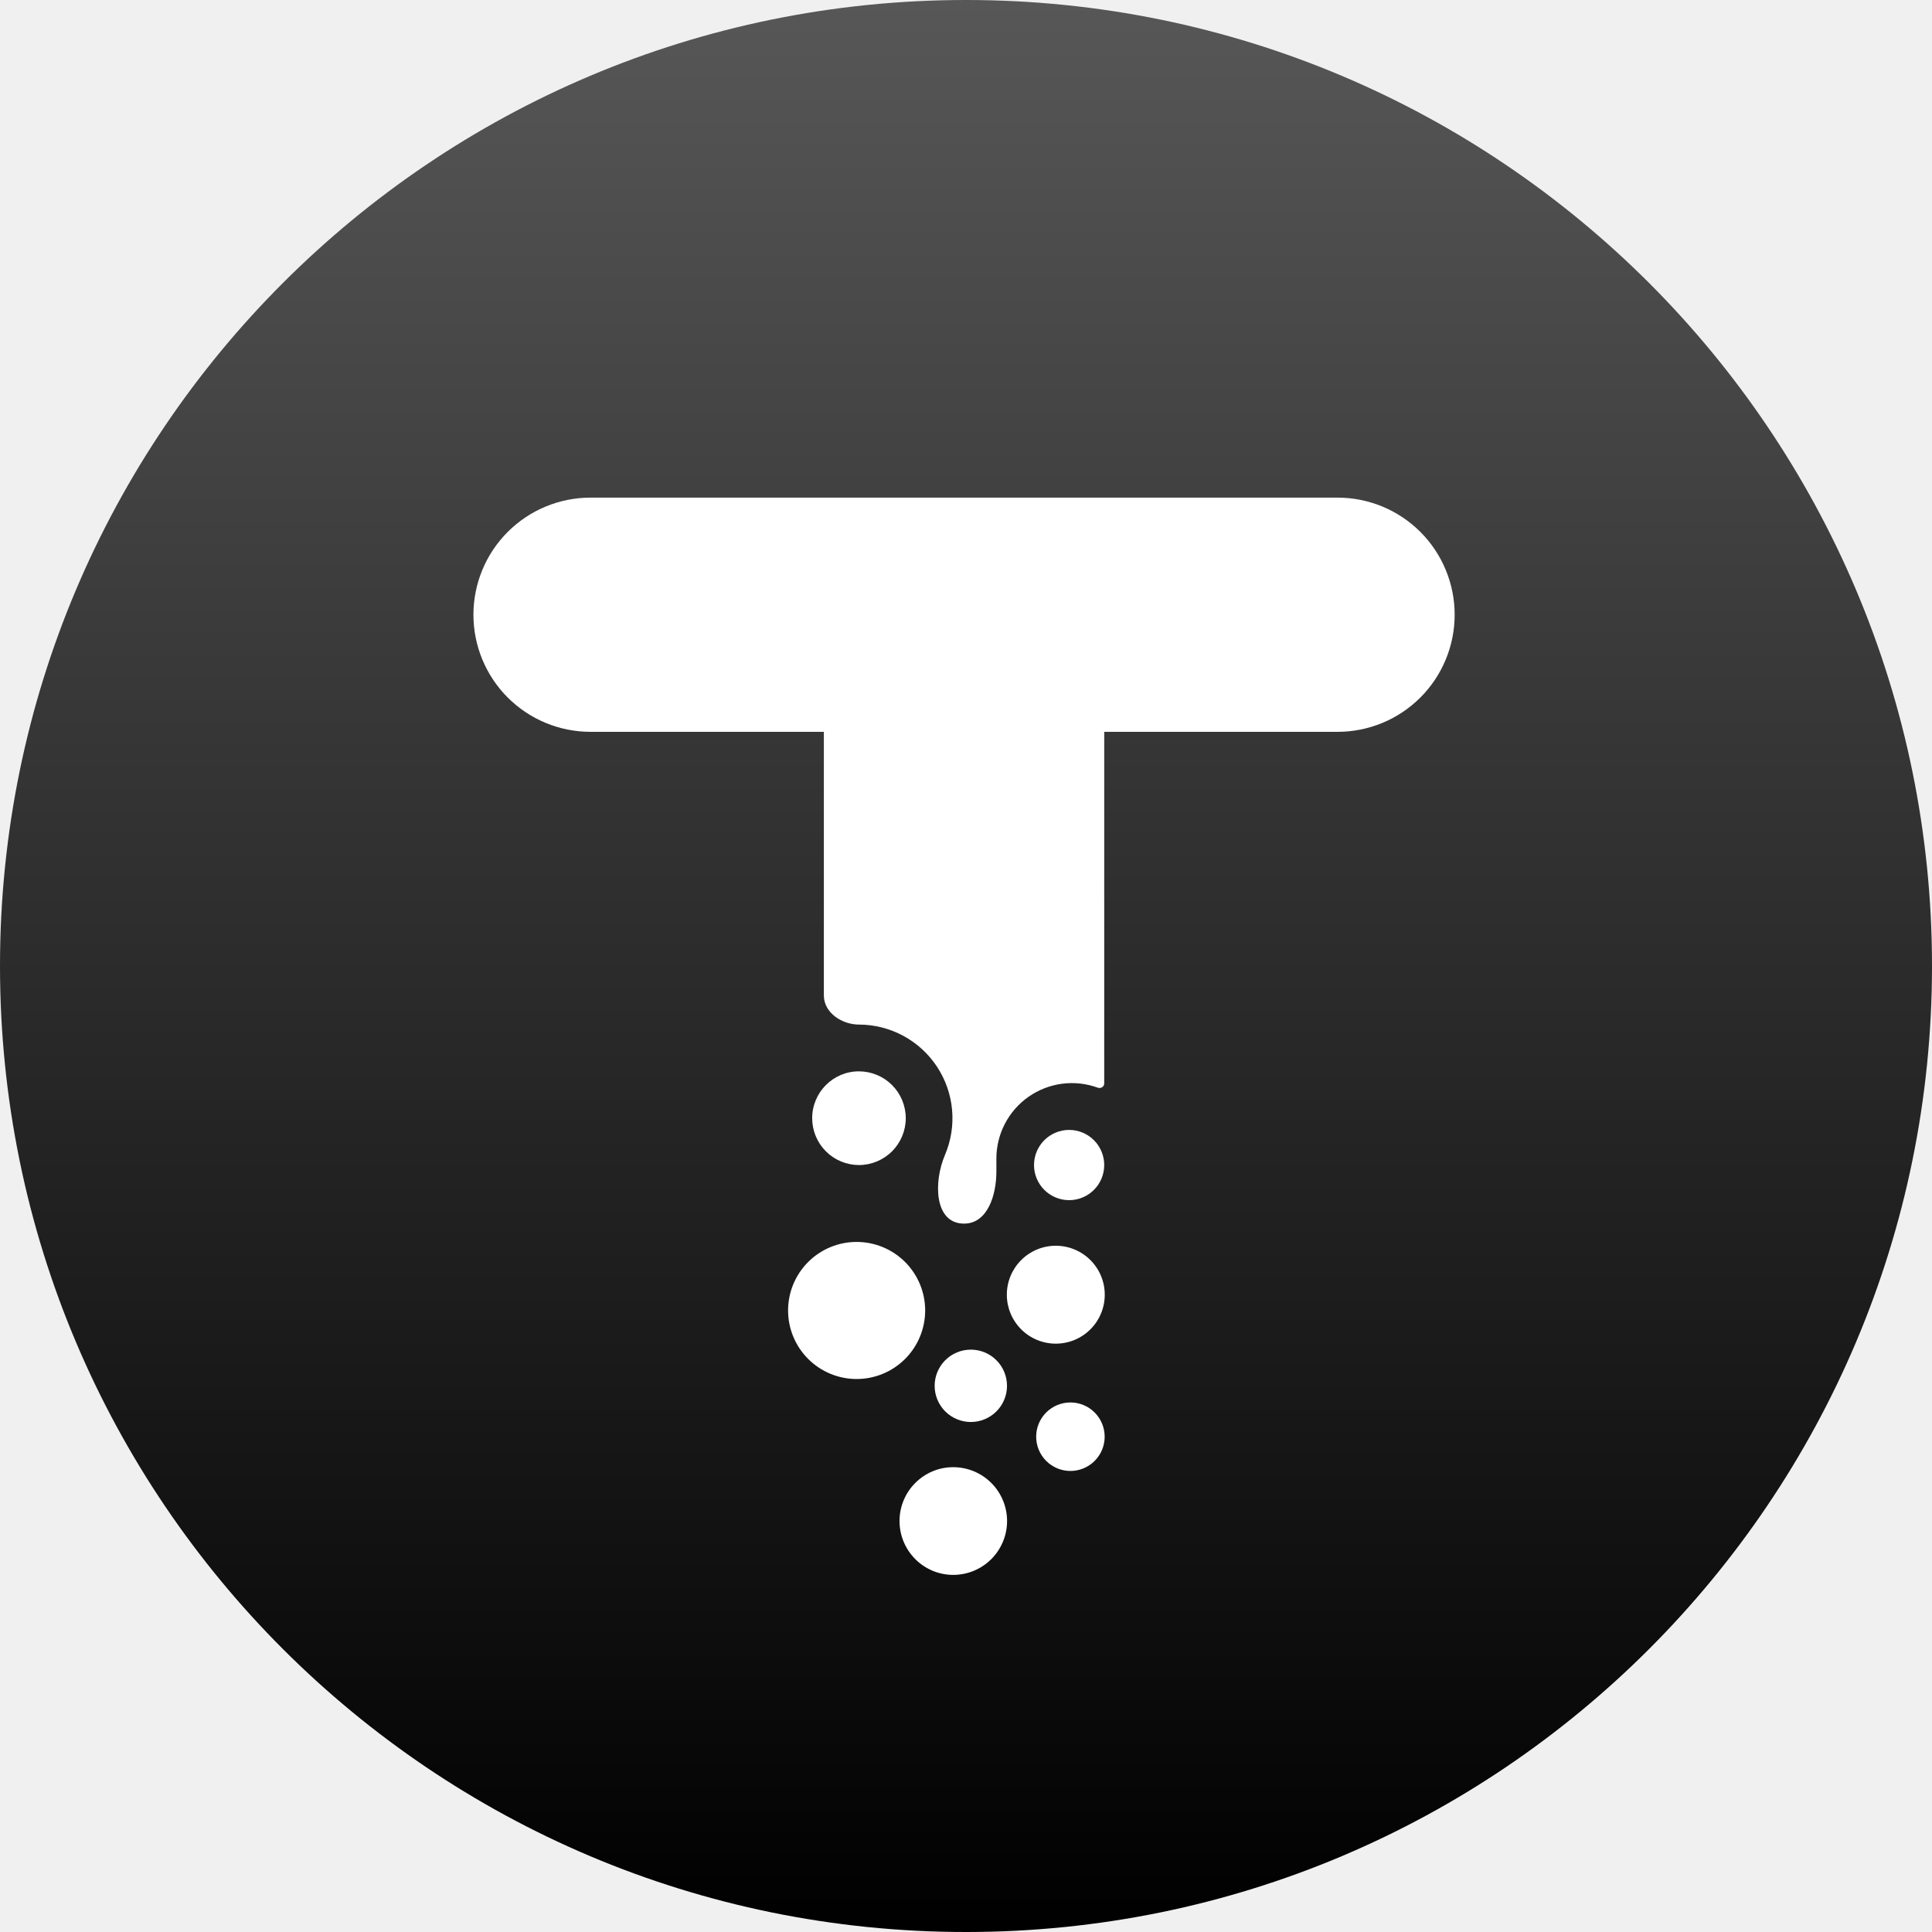
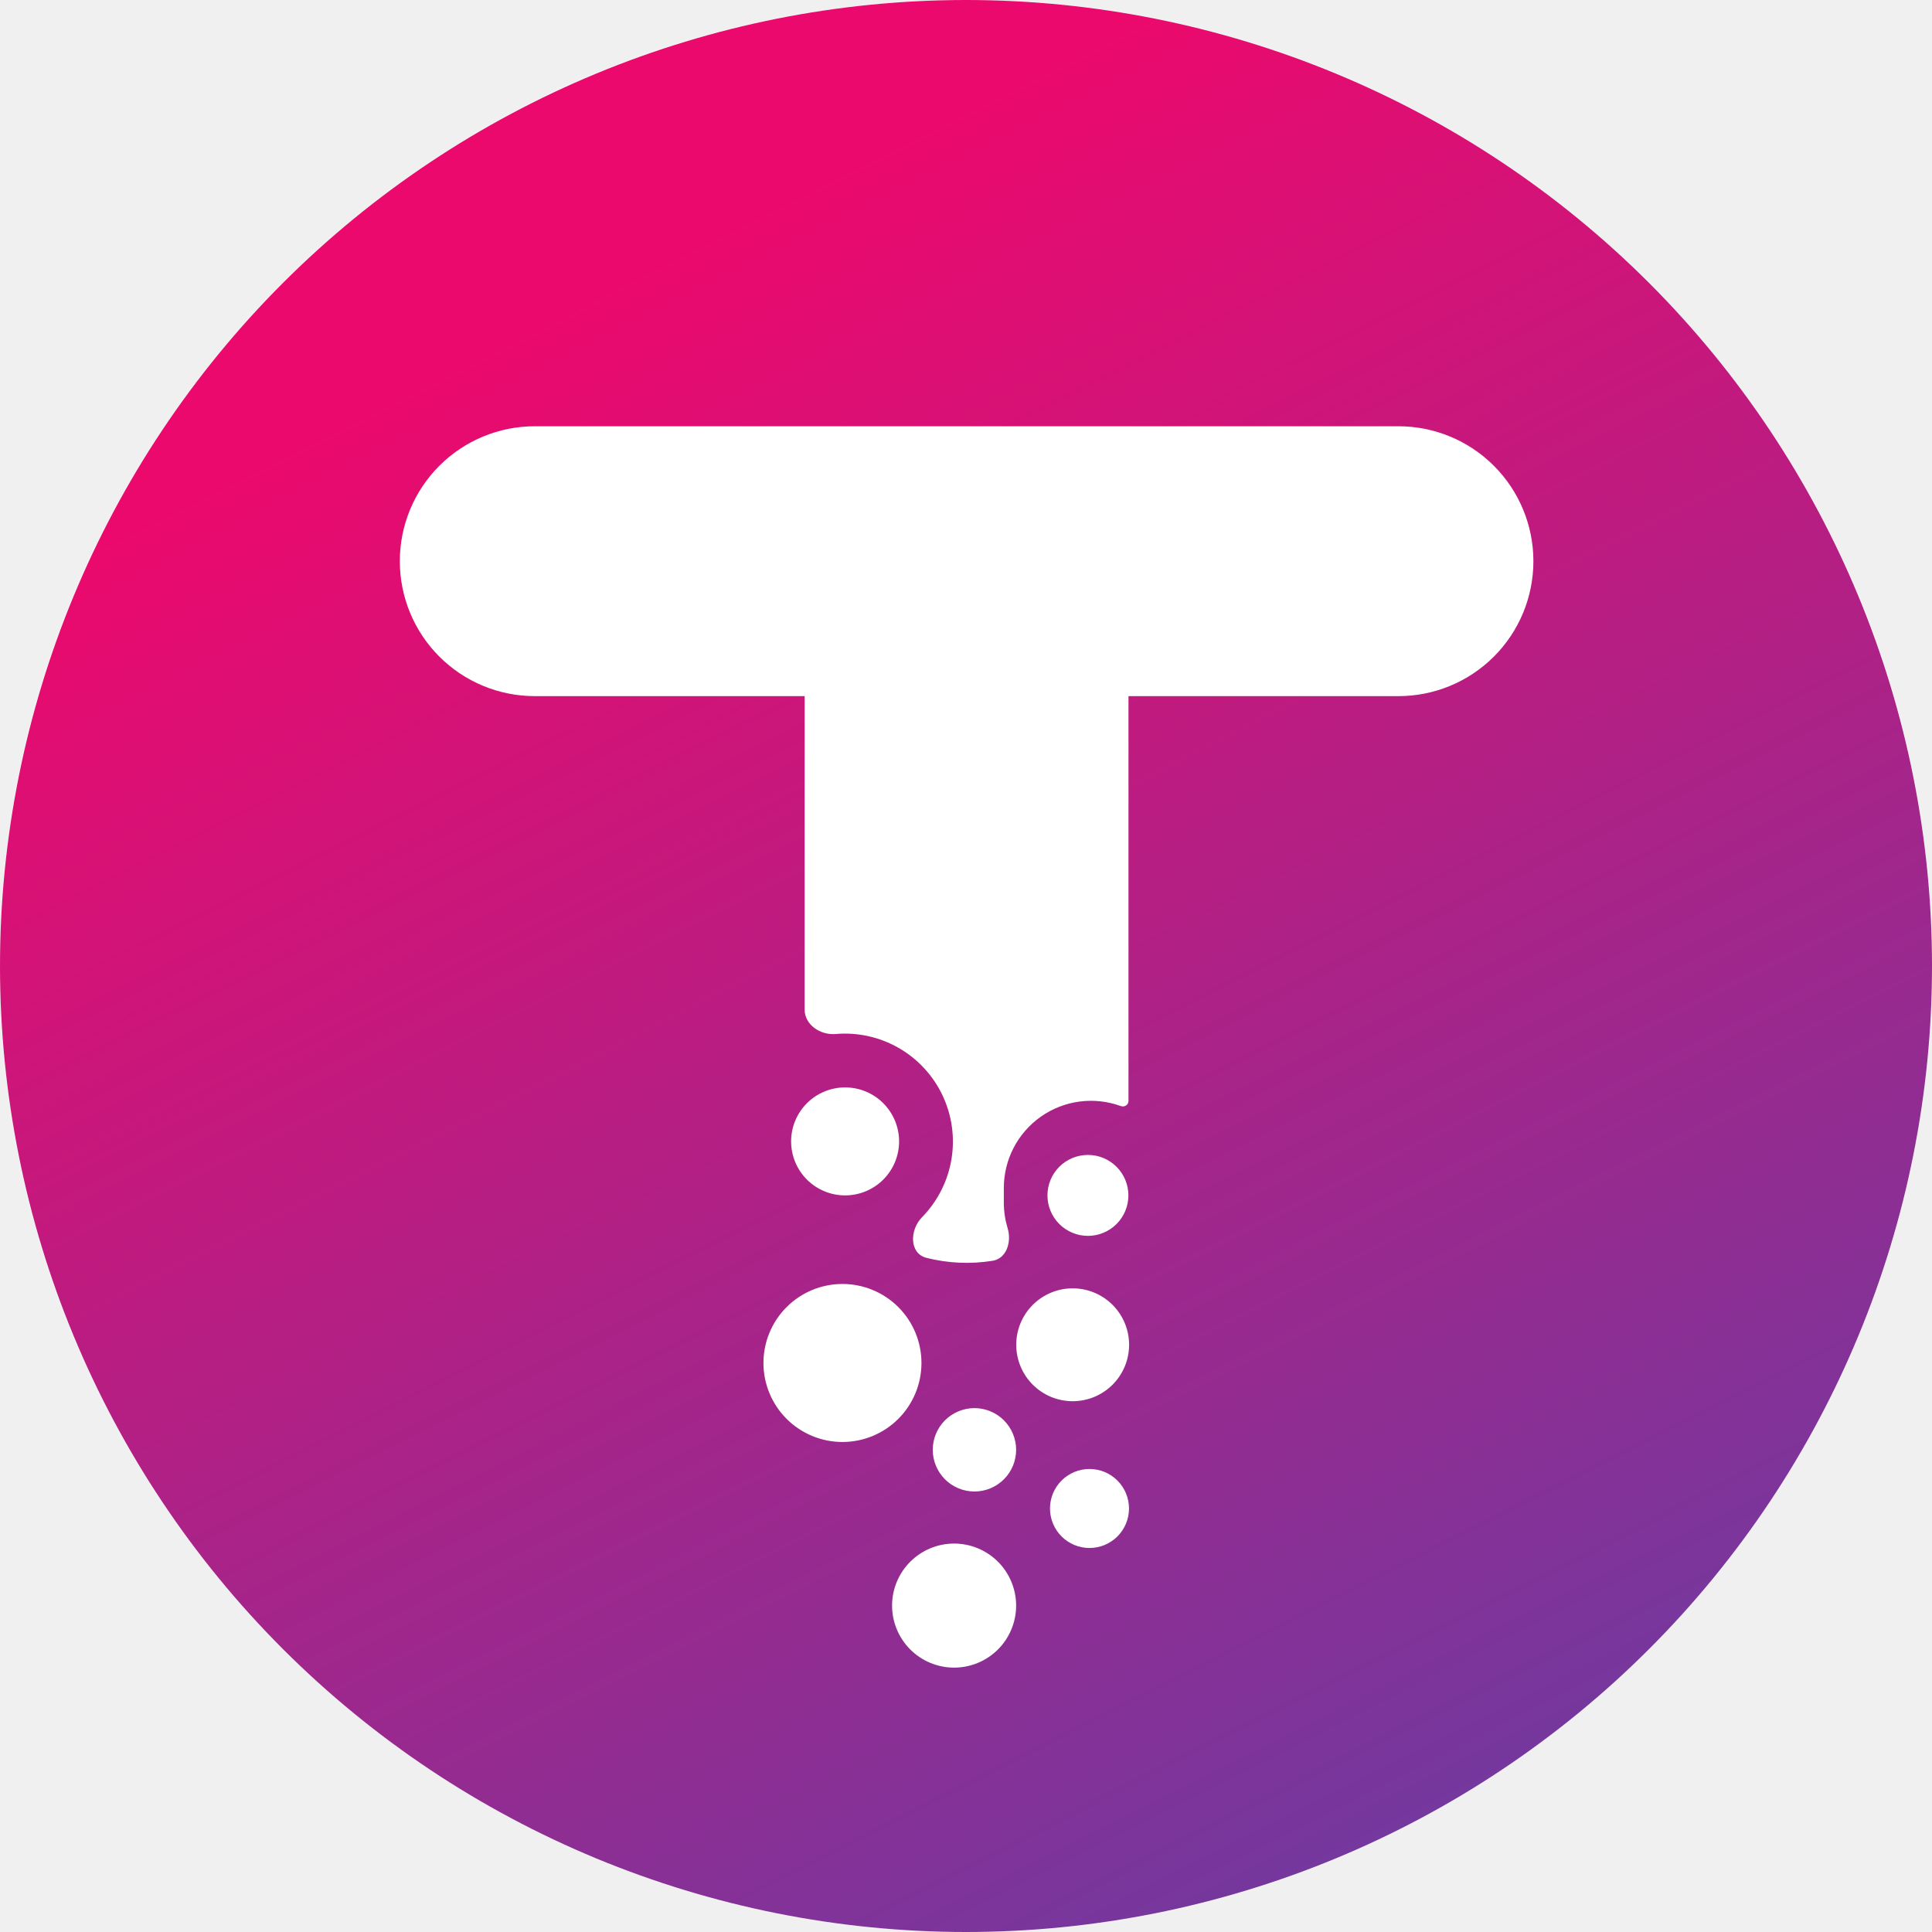
<svg xmlns="http://www.w3.org/2000/svg" width="200" height="200" viewBox="0 0 200 200" fill="none">
-   <path d="M100 200C155.228 200 200 155.228 200 100C200 44.772 155.228 0 100 0C44.772 0 0 44.772 0 100C0 155.228 44.772 200 100 200Z" fill="url(#paint0_linear_625_1468)" />
-   <path d="M49.009 63.636C49.009 60.421 50.286 57.338 52.56 55.064C54.833 52.791 57.917 51.514 61.132 51.514H138.464C141.679 51.514 144.762 52.791 147.036 55.064C149.309 57.338 150.586 60.421 150.586 63.636C150.586 66.852 149.309 69.935 147.036 72.208C144.762 74.482 141.679 75.759 138.464 75.759H114.309V112.159C114.309 112.5 113.955 112.714 113.636 112.595C112.455 112.165 111.188 112.025 109.942 112.189C108.696 112.353 107.507 112.815 106.478 113.535C105.448 114.256 104.607 115.215 104.027 116.33C103.447 117.445 103.145 118.684 103.145 119.941V121.282C103.145 123.718 102.236 126.668 99.8 126.668C96.718 126.668 96.614 122.395 97.823 119.559C98.45 118.086 98.703 116.481 98.559 114.886C98.415 113.292 97.878 111.758 96.997 110.421C96.115 109.085 94.917 107.987 93.508 107.227C92.099 106.467 90.524 106.067 88.923 106.064C87.141 106.064 85.286 104.827 85.286 103.05V75.759H61.136C59.544 75.76 57.967 75.447 56.496 74.838C55.025 74.229 53.688 73.336 52.561 72.21C51.435 71.084 50.542 69.748 49.932 68.277C49.323 66.805 49.009 65.229 49.009 63.636Z" fill="white" />
-   <path d="M114.309 120.605C114.309 121.568 113.927 122.492 113.246 123.174C112.565 123.856 111.641 124.24 110.677 124.241C109.713 124.241 108.788 123.858 108.106 123.176C107.424 122.494 107.041 121.569 107.041 120.605C107.041 119.64 107.424 118.715 108.106 118.033C108.788 117.351 109.713 116.968 110.677 116.968C111.641 116.969 112.565 117.353 113.246 118.035C113.927 118.717 114.309 119.641 114.309 120.605ZM109.295 139.095C107.951 139.095 106.662 138.562 105.712 137.611C104.761 136.661 104.227 135.371 104.227 134.027C104.227 132.683 104.761 131.394 105.712 130.444C106.662 129.493 107.951 128.959 109.295 128.959C110.64 128.959 111.929 129.493 112.879 130.444C113.83 131.394 114.364 132.683 114.364 134.027C114.364 135.371 113.83 136.661 112.879 137.611C111.929 138.562 110.64 139.095 109.295 139.095ZM110.809 152.273C109.869 152.273 108.967 151.899 108.302 151.234C107.637 150.569 107.264 149.668 107.264 148.727C107.264 147.787 107.637 146.885 108.302 146.22C108.967 145.555 109.869 145.182 110.809 145.182C111.749 145.182 112.651 145.555 113.316 146.22C113.981 146.885 114.355 147.787 114.355 148.727C114.355 149.668 113.981 150.569 113.316 151.234C112.651 151.899 111.749 152.273 110.809 152.273ZM100.5 147.205C101.493 147.205 102.446 146.81 103.148 146.108C103.851 145.405 104.245 144.452 104.245 143.459C104.245 142.466 103.851 141.513 103.148 140.811C102.446 140.108 101.493 139.714 100.5 139.714C99.507 139.714 98.554 140.108 97.852 140.811C97.149 141.513 96.754 142.466 96.754 143.459C96.754 144.452 97.149 145.405 97.852 146.108C98.554 146.81 99.507 147.205 100.5 147.205ZM93.118 157.455C93.118 160.527 95.605 163.032 98.677 163.032C100.156 163.032 101.574 162.444 102.619 161.399C103.665 160.353 104.252 158.935 104.252 157.457C104.252 155.978 103.665 154.56 102.619 153.515C101.574 152.469 100.156 151.882 98.677 151.882C95.609 151.882 93.118 154.382 93.118 157.459V157.455ZM88.677 142.755C86.795 142.755 84.991 142.007 83.66 140.676C82.329 139.346 81.582 137.541 81.582 135.659C81.582 133.777 82.329 131.973 83.66 130.642C84.991 129.311 86.795 128.564 88.677 128.564C90.559 128.564 92.364 129.311 93.695 130.642C95.025 131.973 95.773 133.777 95.773 135.659C95.773 137.541 95.025 139.346 93.695 140.676C92.364 142.007 90.559 142.755 88.677 142.755ZM84.077 115.755C84.077 113.082 86.241 110.905 88.914 110.905C90.2 110.905 91.434 111.416 92.343 112.325C93.253 113.235 93.764 114.468 93.764 115.755C93.764 117.041 93.253 118.274 92.343 119.184C91.434 120.094 90.2 120.605 88.914 120.605C87.629 120.602 86.398 120.09 85.492 119.181C84.585 118.271 84.076 117.039 84.077 115.755Z" fill="white" />
+   <circle cx="100" cy="100" r="100" fill="white" />
+   <path fill-rule="evenodd" clip-rule="evenodd" d="M0 100C0 73.478 10.536 48.043 29.289 29.289C48.043 10.536 73.478 0 100 0C126.522 0 151.957 10.536 170.711 29.289C189.464 48.043 200 73.478 200 100C200 126.522 189.464 151.957 170.711 170.711C151.957 189.464 126.522 200 100 200C73.478 200 48.043 189.464 29.289 170.711C10.536 151.957 0 126.522 0 100ZM83.295 72.063H55.358C51.653 72.063 48.1 70.591 45.481 67.972C42.861 65.352 41.389 61.799 41.389 58.095C41.389 54.39 42.861 50.837 45.481 48.218C48.1 45.598 51.653 44.126 55.358 44.126H99.779C99.961 44.124 100.144 44.124 100.326 44.126H144.768C148.473 44.126 152.026 45.598 154.646 48.218C157.265 50.837 158.737 54.39 158.737 58.095C158.737 61.799 157.265 65.352 154.646 67.972C152.026 70.591 148.473 72.063 144.768 72.063H116.821V113.968C116.821 114.389 116.4 114.642 116.011 114.495C114.647 114.001 113.184 113.842 111.747 114.034C110.309 114.225 108.939 114.76 107.752 115.594C106.565 116.427 105.597 117.535 104.929 118.822C104.261 120.11 103.914 121.539 103.916 122.989V124.495C103.916 125.411 104.053 126.295 104.305 127.126C104.737 128.558 104.211 130.284 102.747 130.516C100.47 130.882 98.141 130.778 95.905 130.211C94.116 129.758 94.158 127.316 95.453 126C97.051 124.368 98.112 122.285 98.49 120.031C98.869 117.778 98.549 115.463 97.572 113.397C96.594 111.332 95.008 109.615 93.025 108.479C91.043 107.343 88.76 106.841 86.484 107.042C84.916 107.168 83.295 106.084 83.295 104.505V72.063ZM112.621 127.937C113.171 127.937 113.716 127.828 114.224 127.618C114.733 127.407 115.194 127.099 115.583 126.71C115.972 126.321 116.281 125.859 116.492 125.351C116.702 124.842 116.811 124.298 116.811 123.747C116.811 123.197 116.702 122.652 116.492 122.144C116.281 121.636 115.972 121.174 115.583 120.785C115.194 120.396 114.733 120.087 114.224 119.877C113.716 119.666 113.171 119.558 112.621 119.558C111.51 119.558 110.444 119.999 109.659 120.785C108.873 121.571 108.432 122.636 108.432 123.747C108.432 124.858 108.873 125.924 109.659 126.71C110.444 127.495 111.51 127.937 112.621 127.937ZM105.2 139.211C105.2 140.76 105.816 142.246 106.911 143.342C108.007 144.437 109.493 145.053 111.042 145.053C112.592 145.053 114.077 144.437 115.173 143.342C116.269 142.246 116.884 140.76 116.884 139.211C116.884 137.661 116.269 136.175 115.173 135.08C114.077 133.984 112.592 133.368 111.042 133.368C109.493 133.368 108.007 133.984 106.911 135.08C105.816 136.175 105.2 137.661 105.2 139.211ZM108.695 156.158C108.695 157.243 109.126 158.283 109.893 159.05C110.659 159.817 111.7 160.247 112.784 160.247C113.869 160.247 114.909 159.817 115.676 159.05C116.443 158.283 116.874 157.243 116.874 156.158C116.874 155.073 116.443 154.033 115.676 153.266C114.909 152.499 113.869 152.068 112.784 152.068C111.7 152.068 110.659 152.499 109.893 153.266C109.126 154.033 108.695 155.073 108.695 156.158ZM105.189 150.084C105.189 151.229 104.735 152.327 103.925 153.136C103.116 153.945 102.018 154.4 100.874 154.4C99.729 154.4 98.631 153.945 97.822 153.136C97.013 152.327 96.558 151.229 96.558 150.084C96.558 148.94 97.013 147.842 97.822 147.032C98.631 146.223 99.729 145.768 100.874 145.768C102.018 145.768 103.116 146.223 103.925 147.032C104.735 147.842 105.189 148.94 105.189 150.084ZM98.768 172.632C97.066 172.632 95.432 171.955 94.228 170.751C93.024 169.547 92.347 167.914 92.347 166.211C92.347 164.508 93.024 162.874 94.228 161.67C95.432 160.466 97.066 159.789 98.768 159.789C100.471 159.789 102.105 160.466 103.309 161.67C104.513 162.874 105.189 164.508 105.189 166.211C105.189 167.914 104.513 169.547 103.309 170.751C102.105 171.955 100.471 172.632 98.768 172.632ZM79.032 141.095C79.032 143.264 79.893 145.344 81.427 146.878C82.961 148.412 85.041 149.274 87.21 149.274C89.38 149.274 91.46 148.412 92.994 146.878C94.528 145.344 95.389 143.264 95.389 141.095C95.389 138.926 94.528 136.845 92.994 135.311C91.46 133.778 89.38 132.916 87.21 132.916C85.041 132.916 82.961 133.778 81.427 135.311C79.893 136.845 79.032 138.926 79.032 141.095ZM87.484 112.568C86.002 112.568 84.58 113.157 83.532 114.206C82.484 115.254 81.895 116.675 81.895 118.158C81.895 119.64 82.484 121.062 83.532 122.11C84.58 123.158 86.002 123.747 87.484 123.747C88.967 123.747 90.388 123.158 91.437 122.11C92.485 121.062 93.074 119.64 93.074 118.158C93.074 116.675 92.485 115.254 91.437 114.206C90.388 113.157 88.967 112.568 87.484 112.568Z" fill="url(#paint0_linear_3498_63396)" />
  <defs>
-     <linearGradient id="paint0_linear_625_1468" x1="100" y1="0" x2="100" y2="200" gradientUnits="userSpaceOnUse">
-       <stop stop-color="#575757" />
-       <stop offset="1" />
+     <linearGradient id="paint0_linear_3498_63396" x1="200" y1="200" x2="78.8" y2="-39.821" gradientUnits="userSpaceOnUse">
+       <stop stop-color="#71399F" />
+       <stop offset="0.11" stop-color="#71399F" />
+       <stop offset="0.8" stop-color="#EC096D" />
+       <stop offset="1" stop-color="#EC096D" />
    </linearGradient>
  </defs>
</svg>
